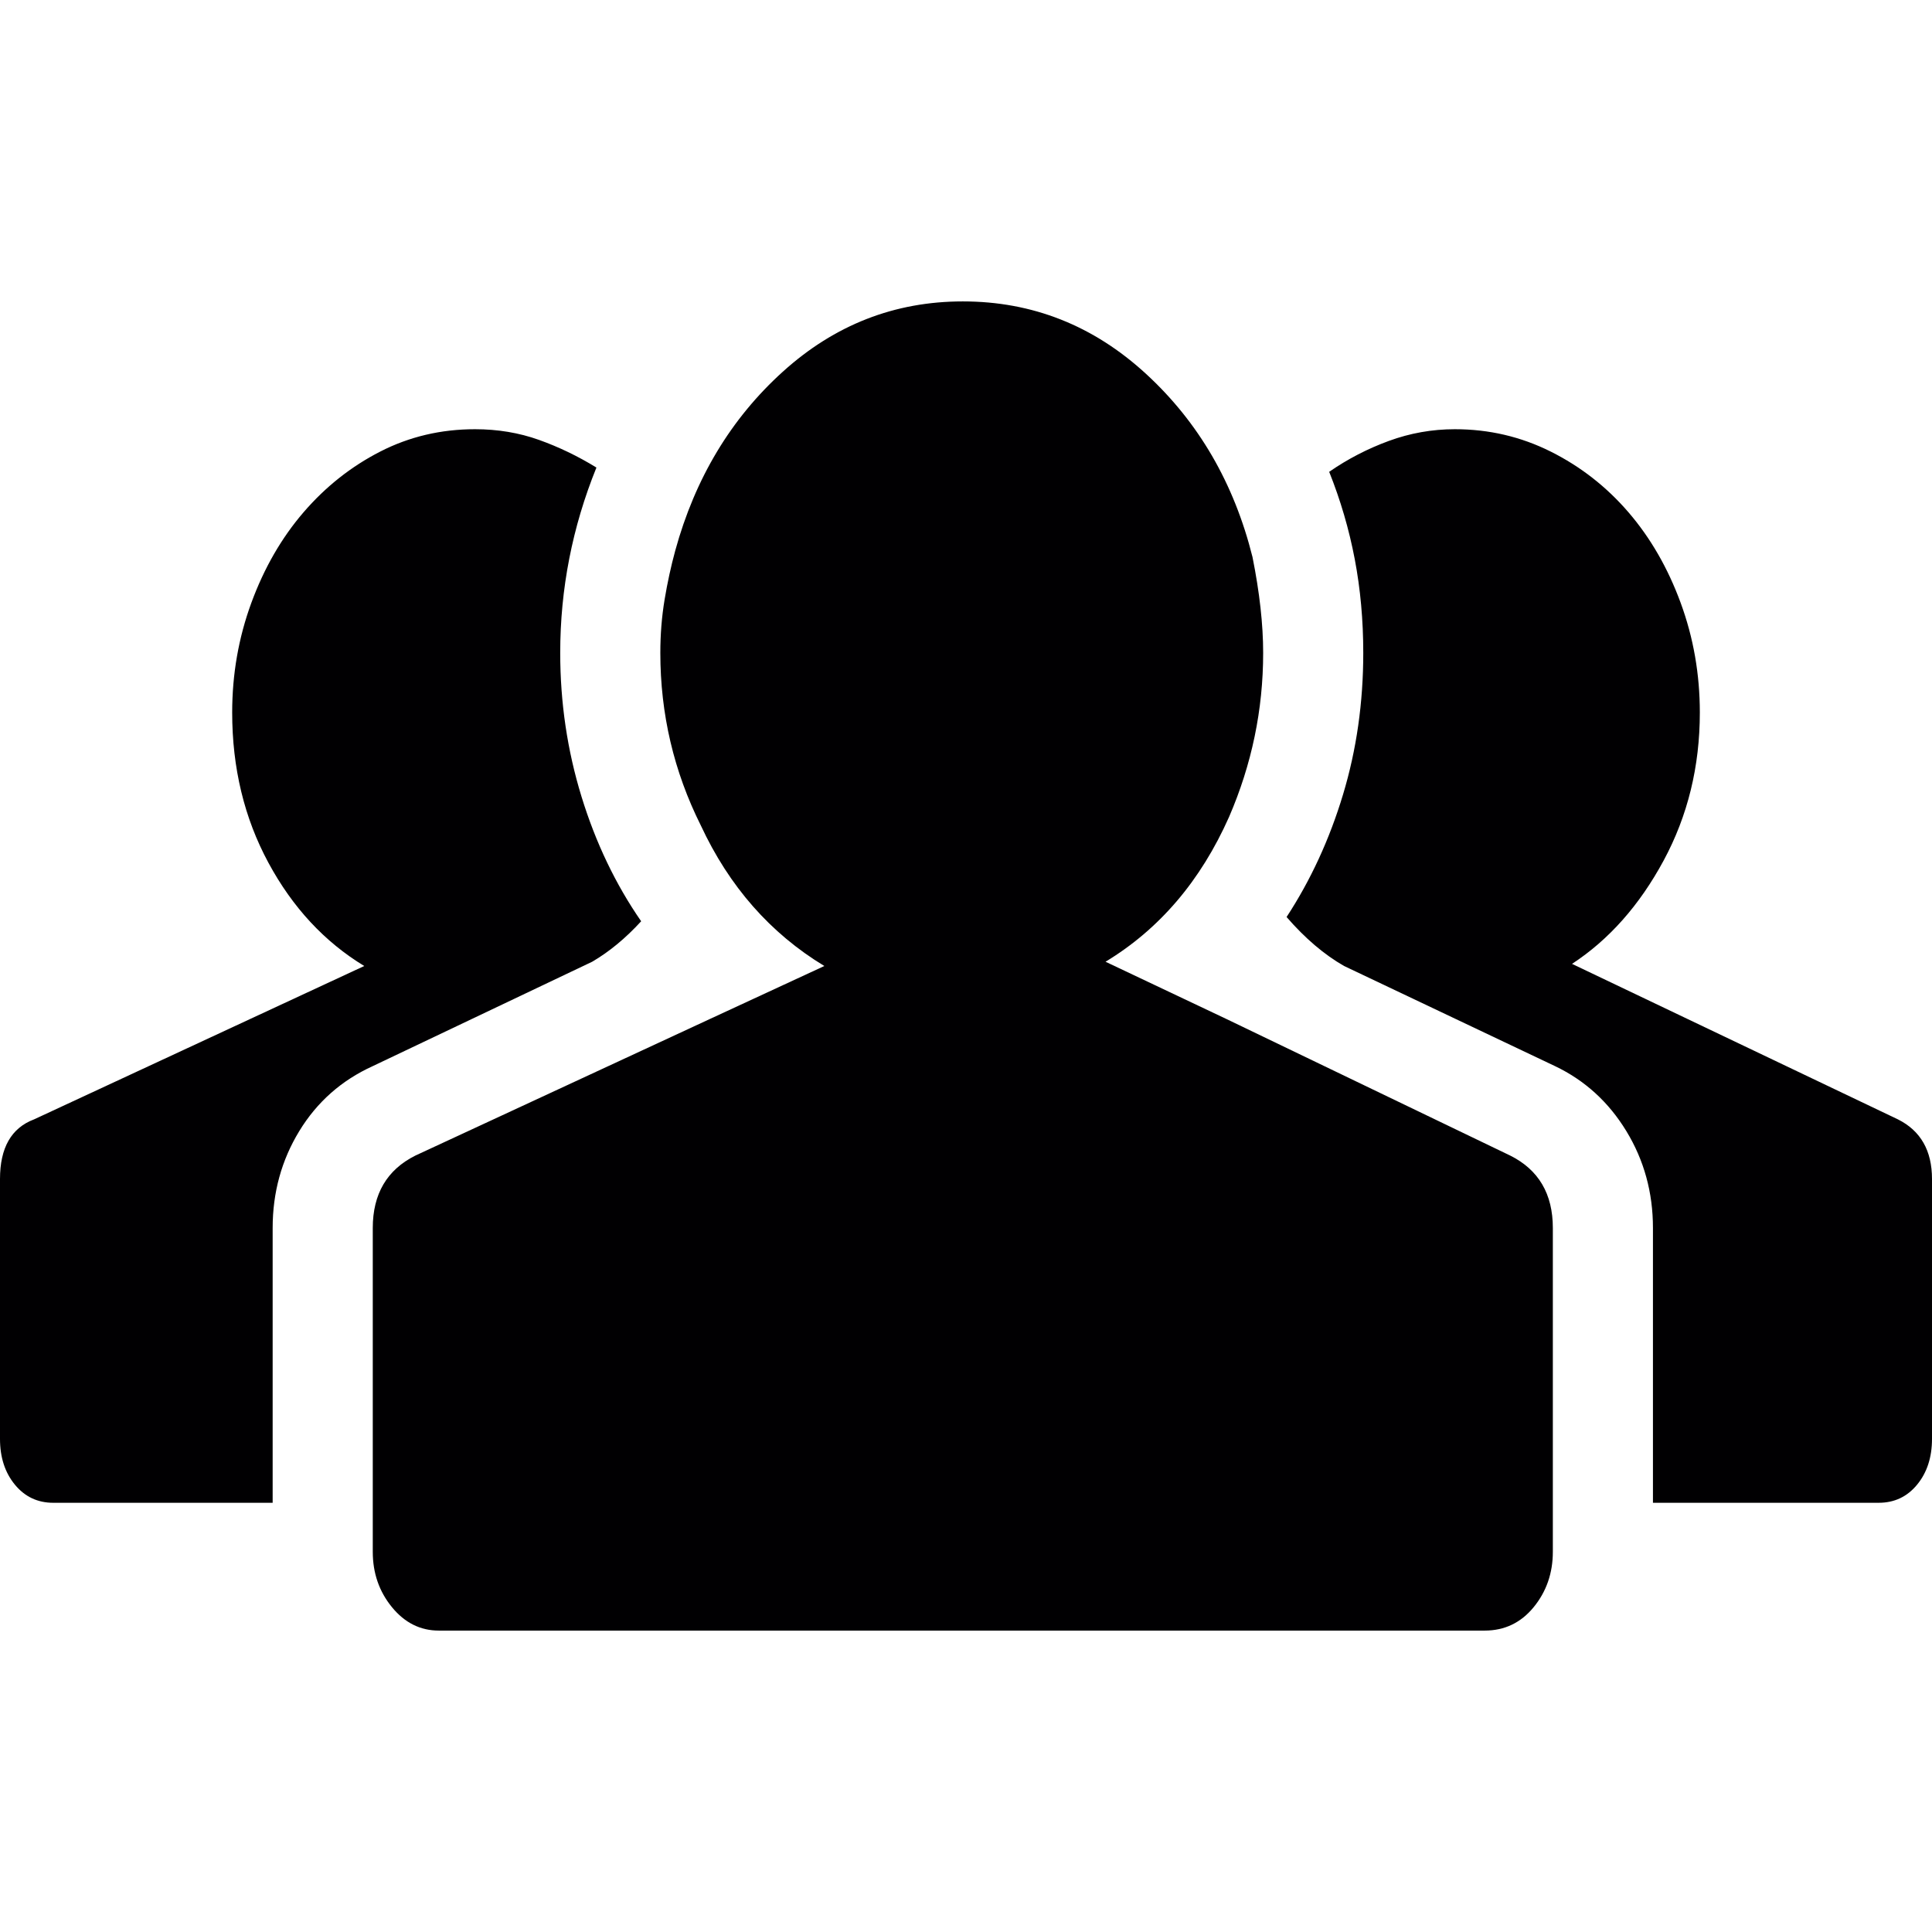
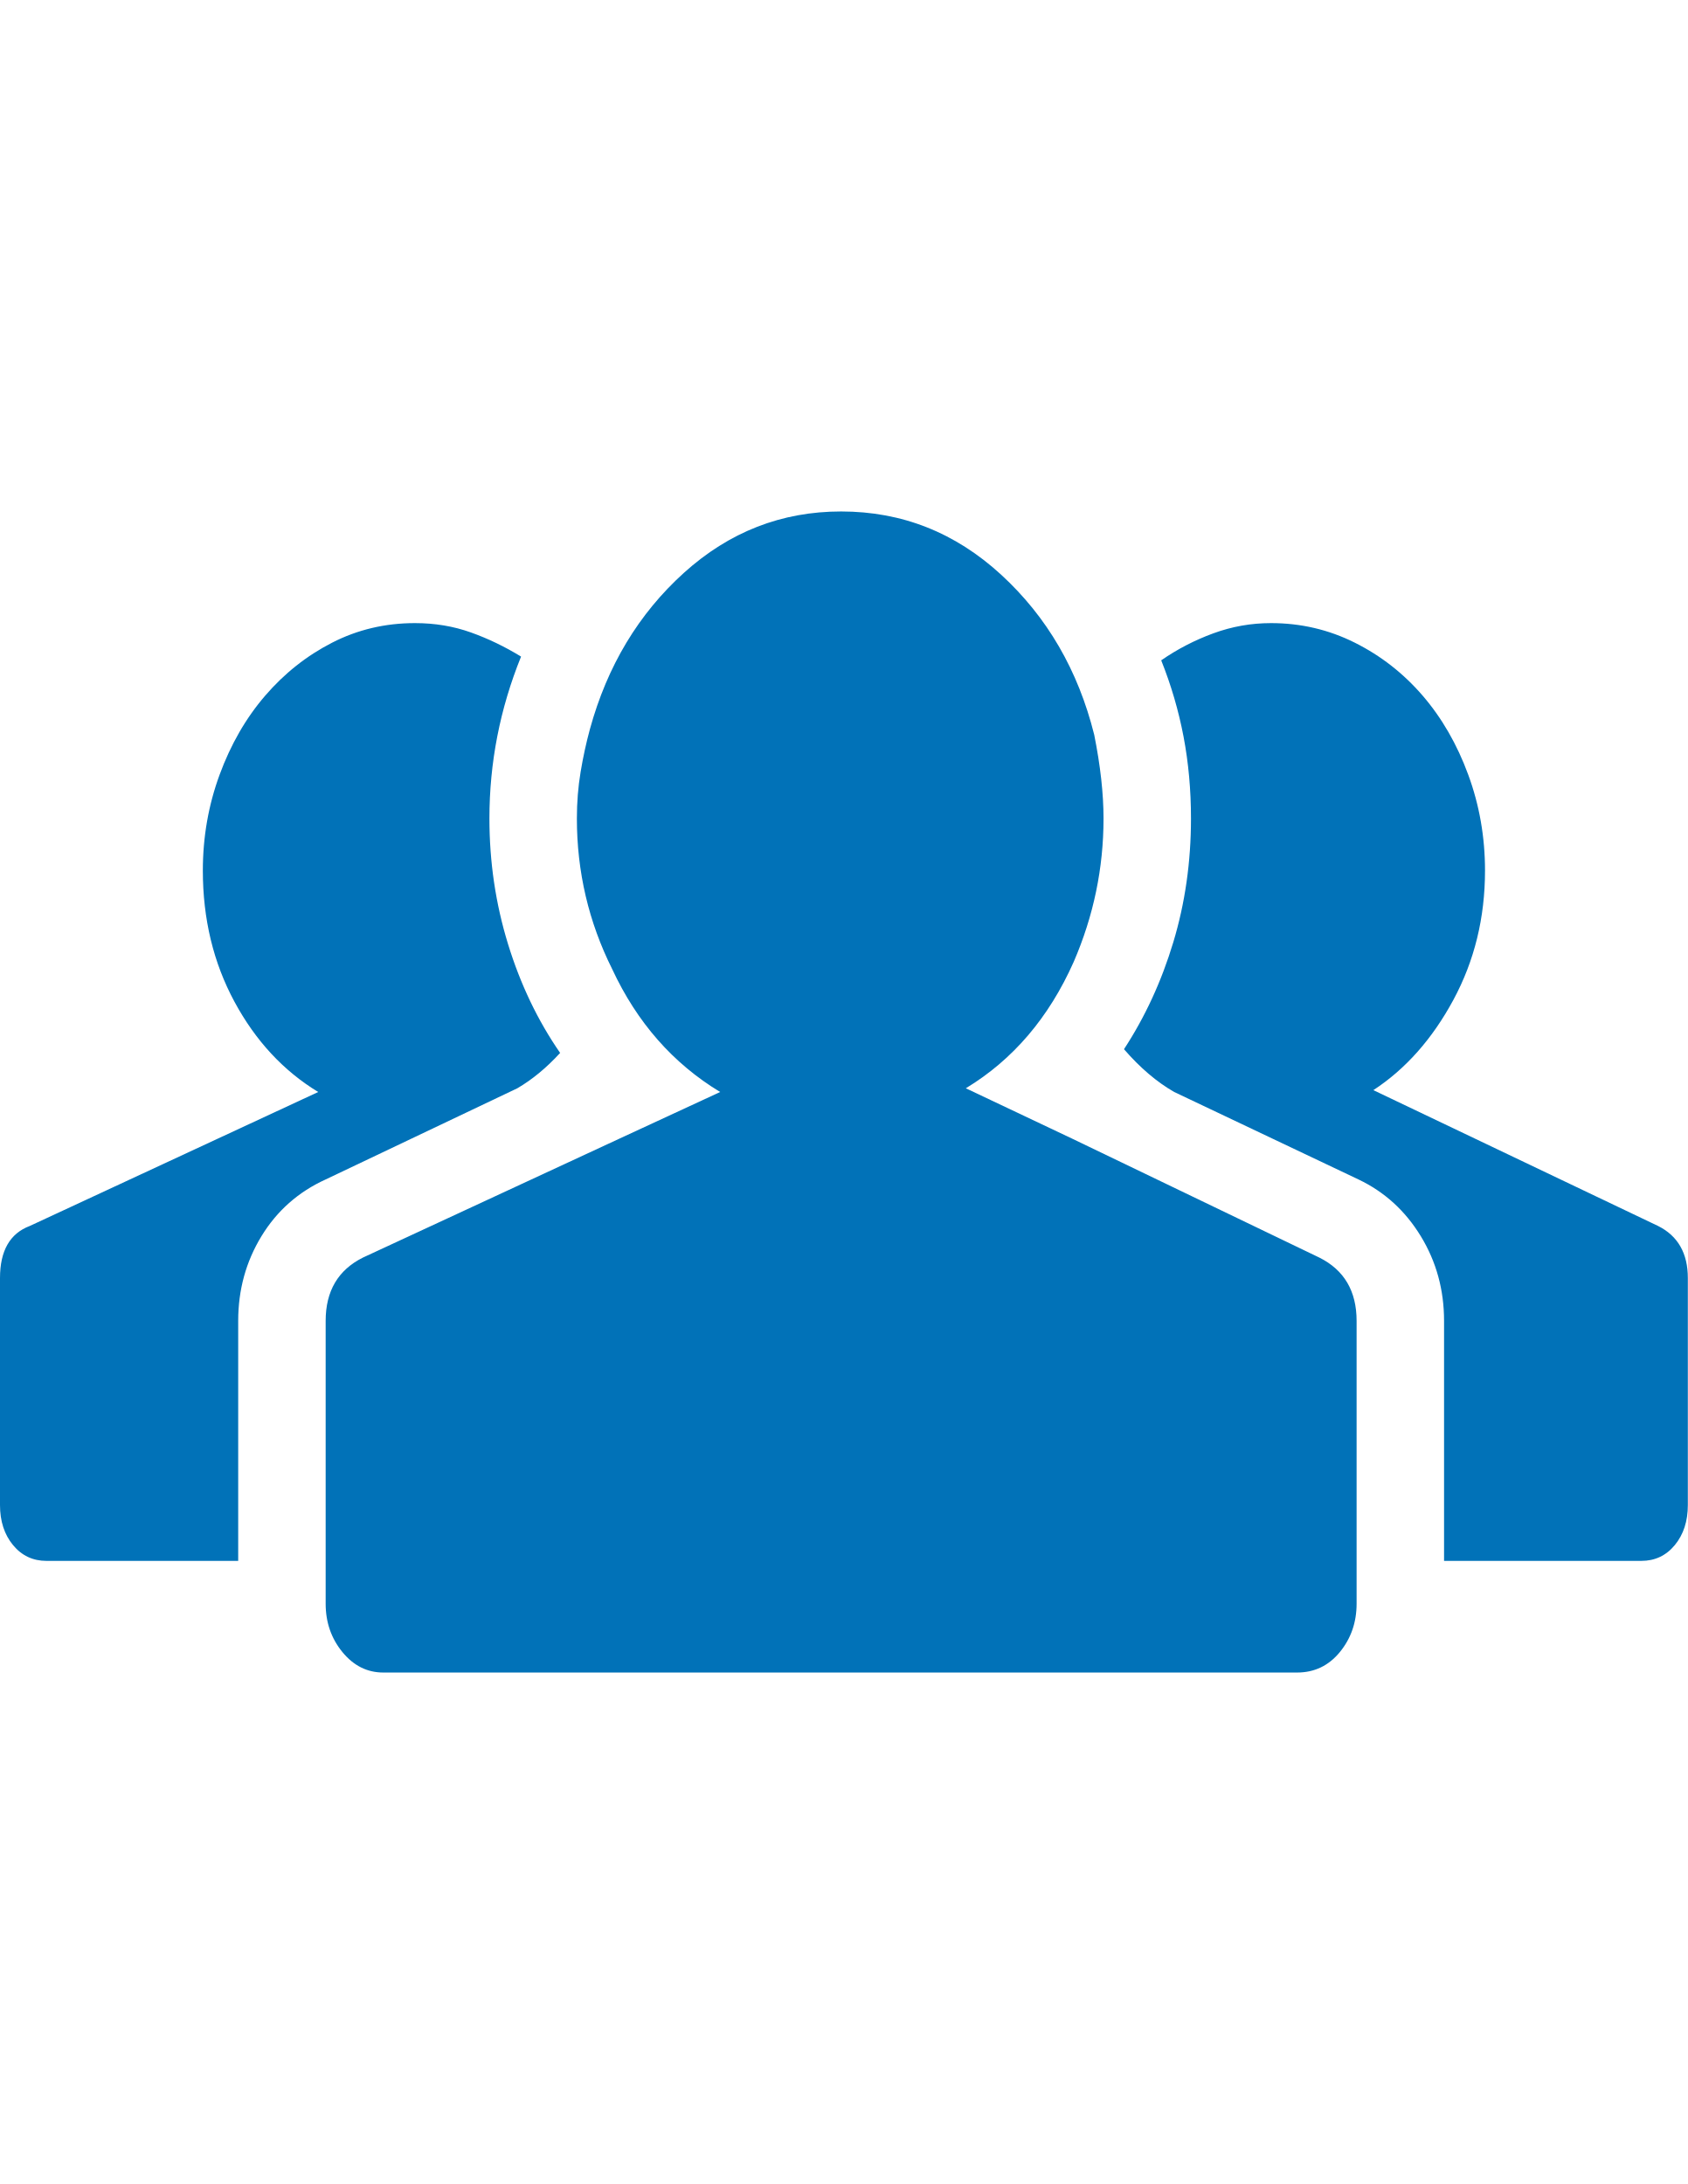
- <svg xmlns="http://www.w3.org/2000/svg" version="1.1" id="Capa_1" x="0px" y="0px" viewBox="0 0 555.084 555.084" style="enable-background:new 0 0 555.084 555.084;" xml:space="preserve">
+ <svg xmlns="http://www.w3.org/2000/svg" version="1.1" id="Capa_1" x="0px" y="0px" width="612px" height="792px" viewBox="0 0 612 792" enable-background="new 0 0 612 792" xml:space="preserve">
  <g>
    <g>
-       <path style="fill:#010002;" d="M433.908,332.01c8.16,4.08,12.24,11.018,12.24,20.811v78.945v14.076    c0,6.119-1.836,11.424-5.508,15.912s-8.365,6.732-14.076,6.732H126.072c-5.304,0-9.792-2.244-13.464-6.732    s-5.508-9.793-5.508-15.912v-14.076v-78.945c0-9.793,4.08-16.73,12.24-20.811l84.456-39.168l33.048-15.3    c-15.504-9.384-27.336-22.848-35.496-40.392c-7.752-15.504-11.628-32.028-11.628-49.572c0-5.304,0.408-10.404,1.224-15.3    s1.836-9.588,3.06-14.076c5.712-20.808,16.014-37.944,30.906-51.408s32.13-20.196,51.714-20.196    c19.991,0,37.536,6.936,52.632,20.808s25.297,31.416,30.6,52.632c2.041,10.2,3.063,19.38,3.063,27.54    c0,16.32-3.266,32.028-9.791,47.124c-8.16,18.36-19.992,32.232-35.496,41.616l34.883,16.524L433.908,332.01L433.908,332.01z     M107.1,306.305c-8.976,4.08-16.014,10.305-21.114,18.666c-5.1,8.365-7.65,17.646-7.65,27.85v78.945H15.3    c-4.488,0-8.16-1.732-11.016-5.199C1.428,423.096,0,418.711,0,413.409v-74.666c0-8.979,3.264-14.689,9.792-17.137l94.86-44.064    c-11.424-6.936-20.604-16.83-27.54-29.682s-10.404-27.234-10.404-43.146c0-11.016,1.836-21.522,5.508-31.518    c3.672-9.996,8.67-18.666,14.994-26.01c6.324-7.344,13.668-13.158,22.032-17.442s17.442-6.426,27.234-6.426    c6.528,0,12.648,1.02,18.36,3.06s11.22,4.692,16.524,7.956c-6.936,17.136-10.404,34.884-10.404,53.244    c0,14.28,2.04,28.05,6.12,41.31s9.792,25.194,17.136,35.802c-4.488,4.896-9.18,8.772-14.076,11.628L107.1,306.305z     M545.293,321.606c6.525,3.264,9.791,8.977,9.791,17.137v74.664c0,5.303-1.43,9.688-4.283,13.158    c-2.857,3.467-6.529,5.199-11.02,5.199H474.91v-78.945c0-10.201-2.551-19.482-7.648-27.85    c-5.102-8.361-11.936-14.586-20.502-18.666l-60.588-28.761c-5.711-3.264-11.223-7.956-16.523-14.076    c6.938-10.608,12.342-22.338,16.217-35.19c3.877-12.852,5.814-26.418,5.814-40.698c0-9.384-0.816-18.36-2.447-26.928    c-1.633-8.568-4.08-16.932-7.344-25.092c5.303-3.672,11.016-6.63,17.135-8.874c6.121-2.244,12.445-3.366,18.975-3.366    c9.793,0,18.973,2.142,27.537,6.426c8.568,4.284,16.018,10.098,22.342,17.442c6.32,7.344,11.318,16.014,14.99,26.01    c3.676,9.996,5.512,20.502,5.512,31.518c0,15.504-3.471,29.682-10.404,42.534c-6.939,12.852-15.709,22.746-26.316,29.682    L545.293,321.606L545.293,321.606z" />
+       <path fill="#0172B8" d="M478.399,456.053c8.996,4.498,13.495,12.148,13.495,22.945v87.039v15.52    c0,6.746-2.024,12.596-6.073,17.544s-9.223,7.422-15.52,7.422H138.999c-5.848,0-10.796-2.474-14.845-7.422    s-6.073-10.798-6.073-17.544v-15.52v-87.039c0-10.797,4.499-18.445,13.495-22.945l93.116-43.184L261.129,396    c-17.094-10.346-30.139-25.191-39.136-44.534c-8.547-17.094-12.82-35.312-12.82-54.655c0-5.848,0.45-11.471,1.35-16.869    c0.9-5.398,2.024-10.571,3.374-15.52c6.297-22.941,17.656-41.834,34.075-56.679c16.419-14.844,35.425-22.267,57.017-22.267    c22.041,0,41.385,7.647,58.029,22.941s27.891,34.637,33.737,58.029c2.25,11.246,3.377,21.367,3.377,30.364    c0,17.993-3.601,35.312-10.795,51.956c-8.996,20.242-22.042,35.537-39.136,45.883l38.46,18.219L478.399,456.053L478.399,456.053z     M118.082,427.712c-9.896,4.499-17.656,11.362-23.279,20.58c-5.623,9.223-8.435,19.455-8.435,30.706v87.039h-69.5    c-4.948,0-8.997-1.909-12.146-5.731C1.574,556.479,0,551.644,0,545.798v-82.321c0-9.9,3.599-16.195,10.796-18.895L115.383,396    c-12.596-7.647-22.717-18.556-30.364-32.726c-7.647-14.17-11.471-30.026-11.471-47.57c0-12.146,2.024-23.729,6.073-34.75    c4.049-11.021,9.559-20.58,16.532-28.677c6.972-8.097,15.069-14.507,24.291-19.23s19.23-7.085,30.026-7.085    c7.197,0,13.945,1.125,20.243,3.374c6.297,2.249,12.37,5.173,18.218,8.771c-7.647,18.893-11.471,38.461-11.471,58.704    c0,15.744,2.249,30.926,6.747,45.546c4.499,14.62,10.796,27.777,18.893,39.473c-4.948,5.398-10.121,9.671-15.519,12.82    L118.082,427.712z M601.205,444.582c7.194,3.599,10.795,9.897,10.795,18.895v82.319c0,5.847-1.576,10.682-4.722,14.507    c-3.15,3.823-7.199,5.732-12.15,5.732h-71.522v-87.04c0-11.246-2.813-21.479-8.433-30.705    c-5.625-9.219-13.159-16.082-22.604-20.58L425.769,396c-6.297-3.599-12.374-8.772-18.218-15.52    c7.649-11.695,13.608-24.628,17.88-38.798c4.275-14.17,6.41-29.127,6.41-44.871c0-10.346-0.899-20.243-2.697-29.689    c-1.801-9.447-4.499-18.668-8.098-27.665c5.847-4.048,12.146-7.31,18.893-9.784c6.748-2.474,13.721-3.711,20.921-3.711    c10.797,0,20.918,2.362,30.36,7.085c9.446,4.723,17.66,11.133,24.633,19.23c6.968,8.097,12.479,17.656,16.526,28.677    c4.054,11.021,6.077,22.604,6.077,34.75c0,17.094-3.826,32.726-11.471,46.895c-7.65,14.17-17.319,25.079-29.014,32.726    L601.205,444.582L601.205,444.582z" />
    </g>
  </g>
-   <g>
- </g>
-   <g>
- </g>
-   <g>
- </g>
-   <g>
- </g>
-   <g>
- </g>
-   <g>
- </g>
-   <g>
- </g>
-   <g>
- </g>
-   <g>
- </g>
-   <g>
- </g>
-   <g>
- </g>
-   <g>
- </g>
-   <g>
- </g>
-   <g>
- </g>
-   <g>
- </g>
</svg>
